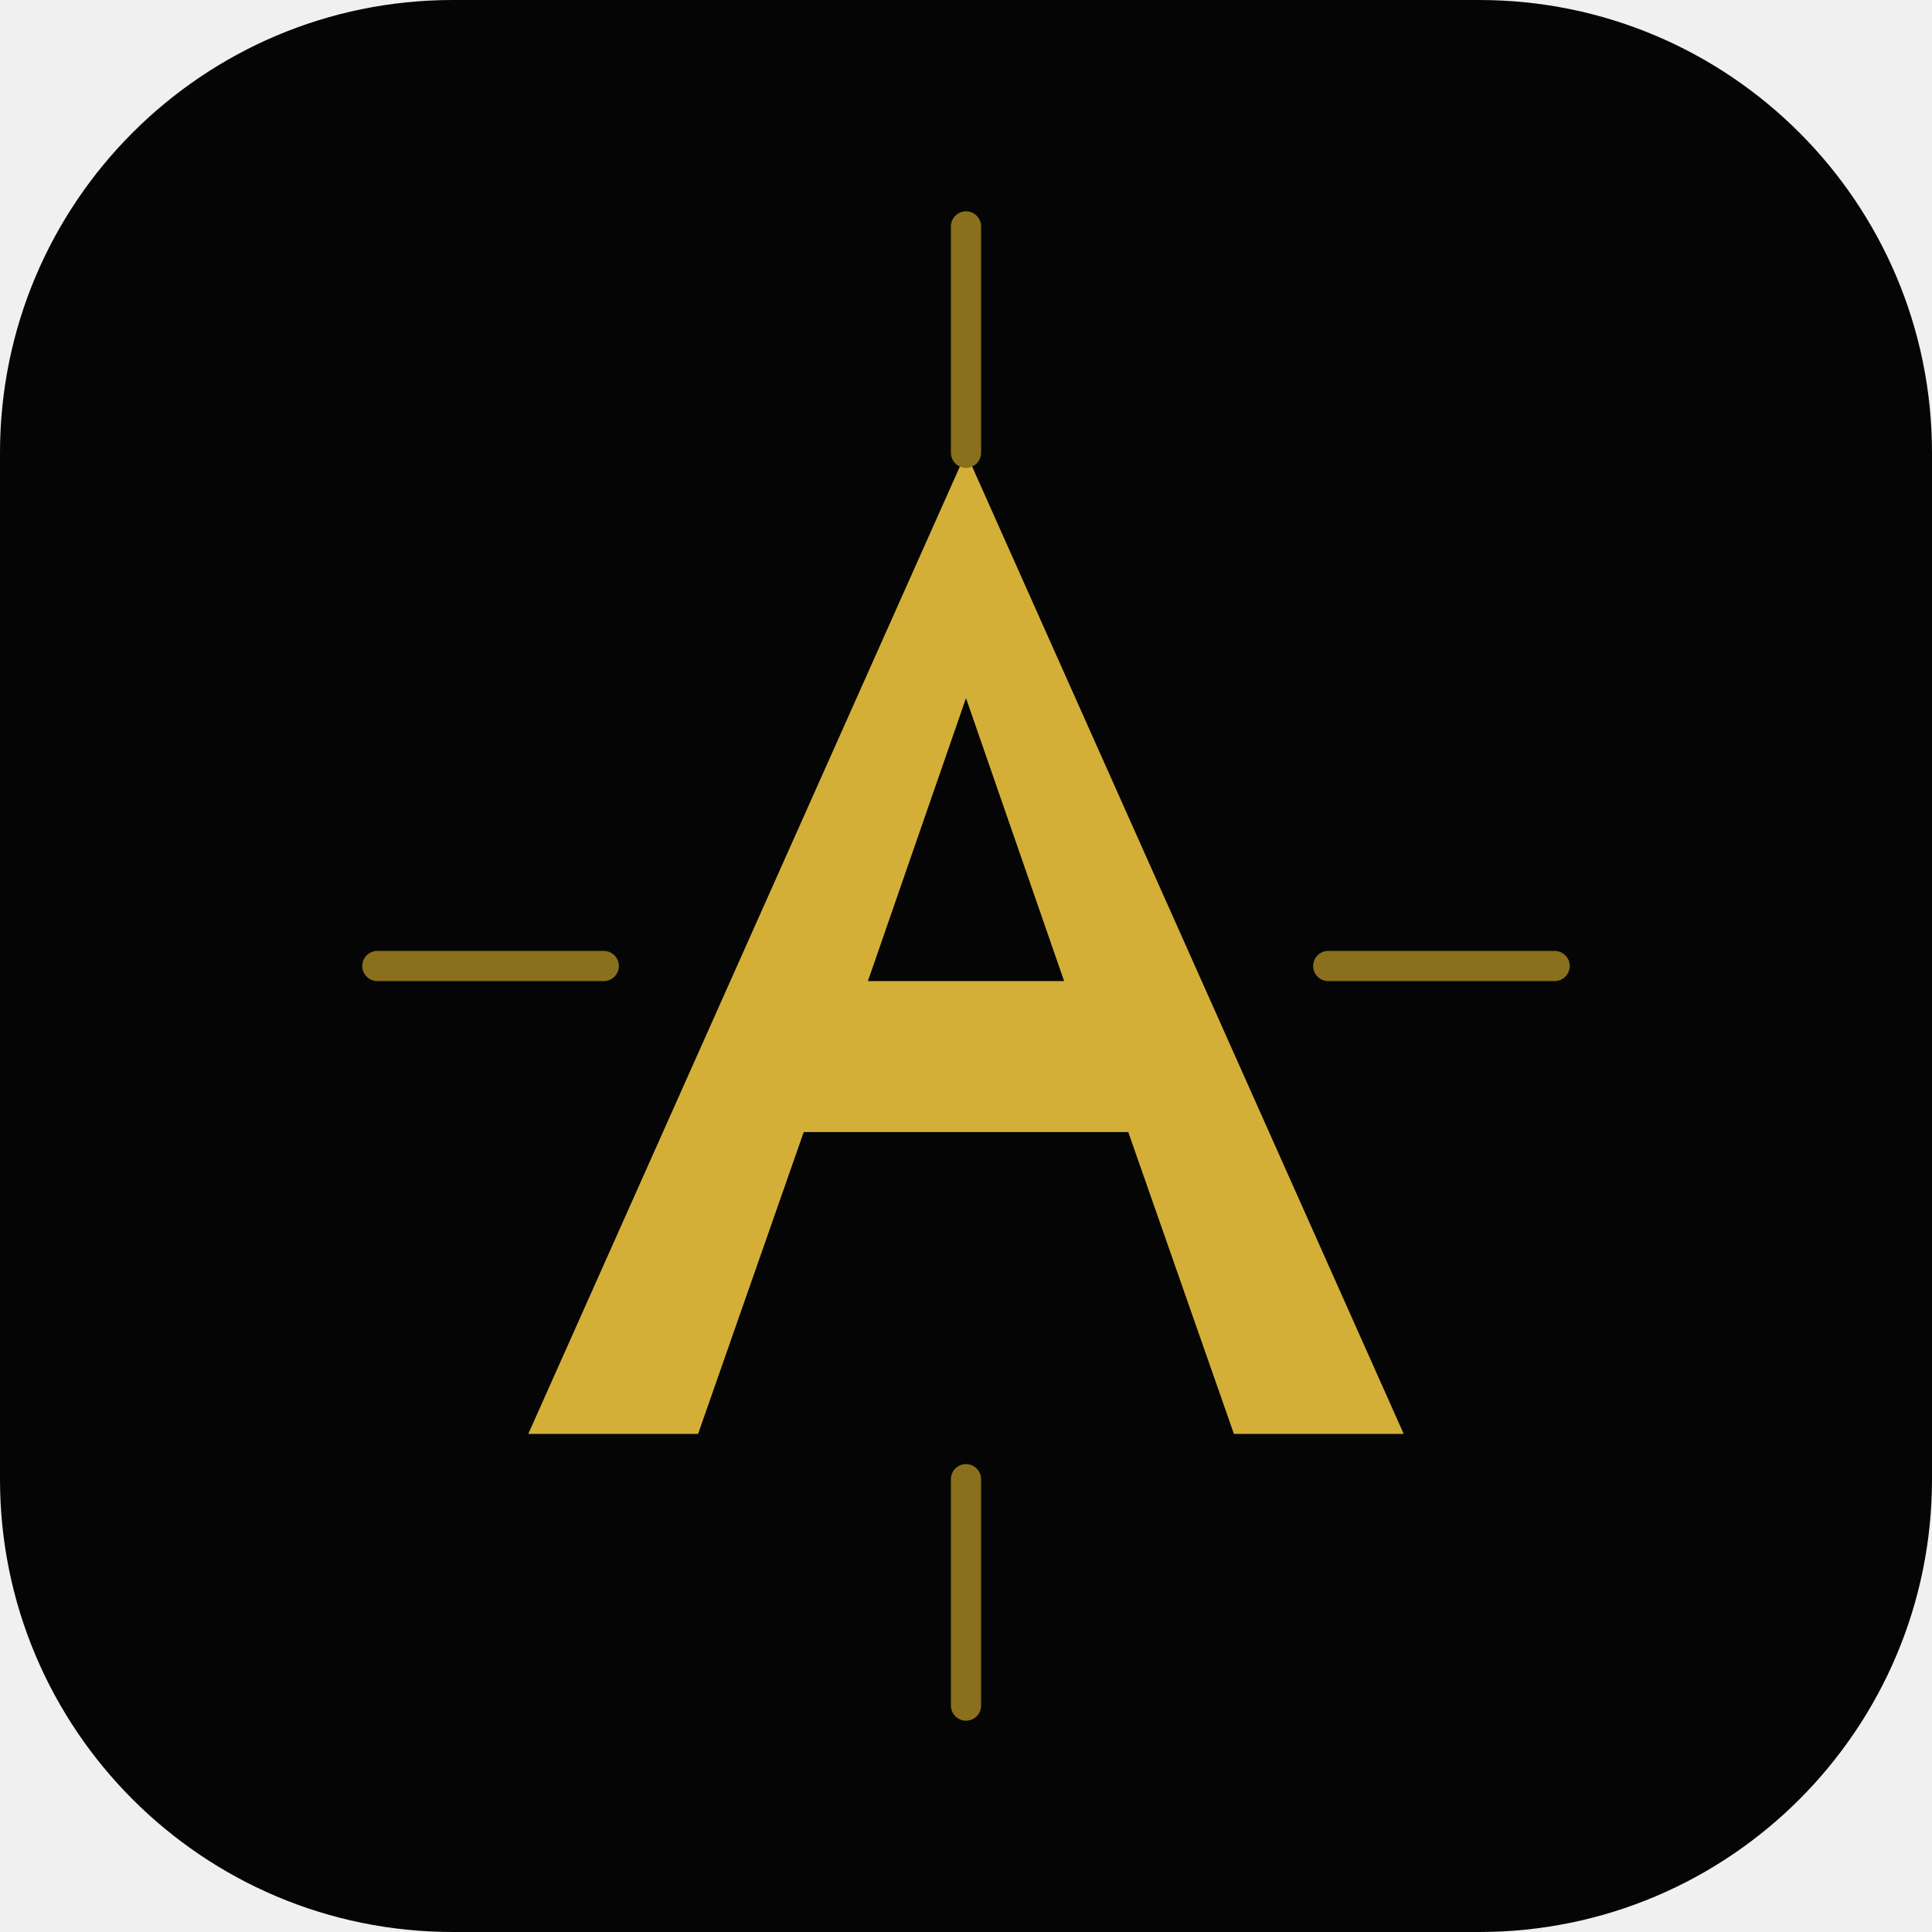
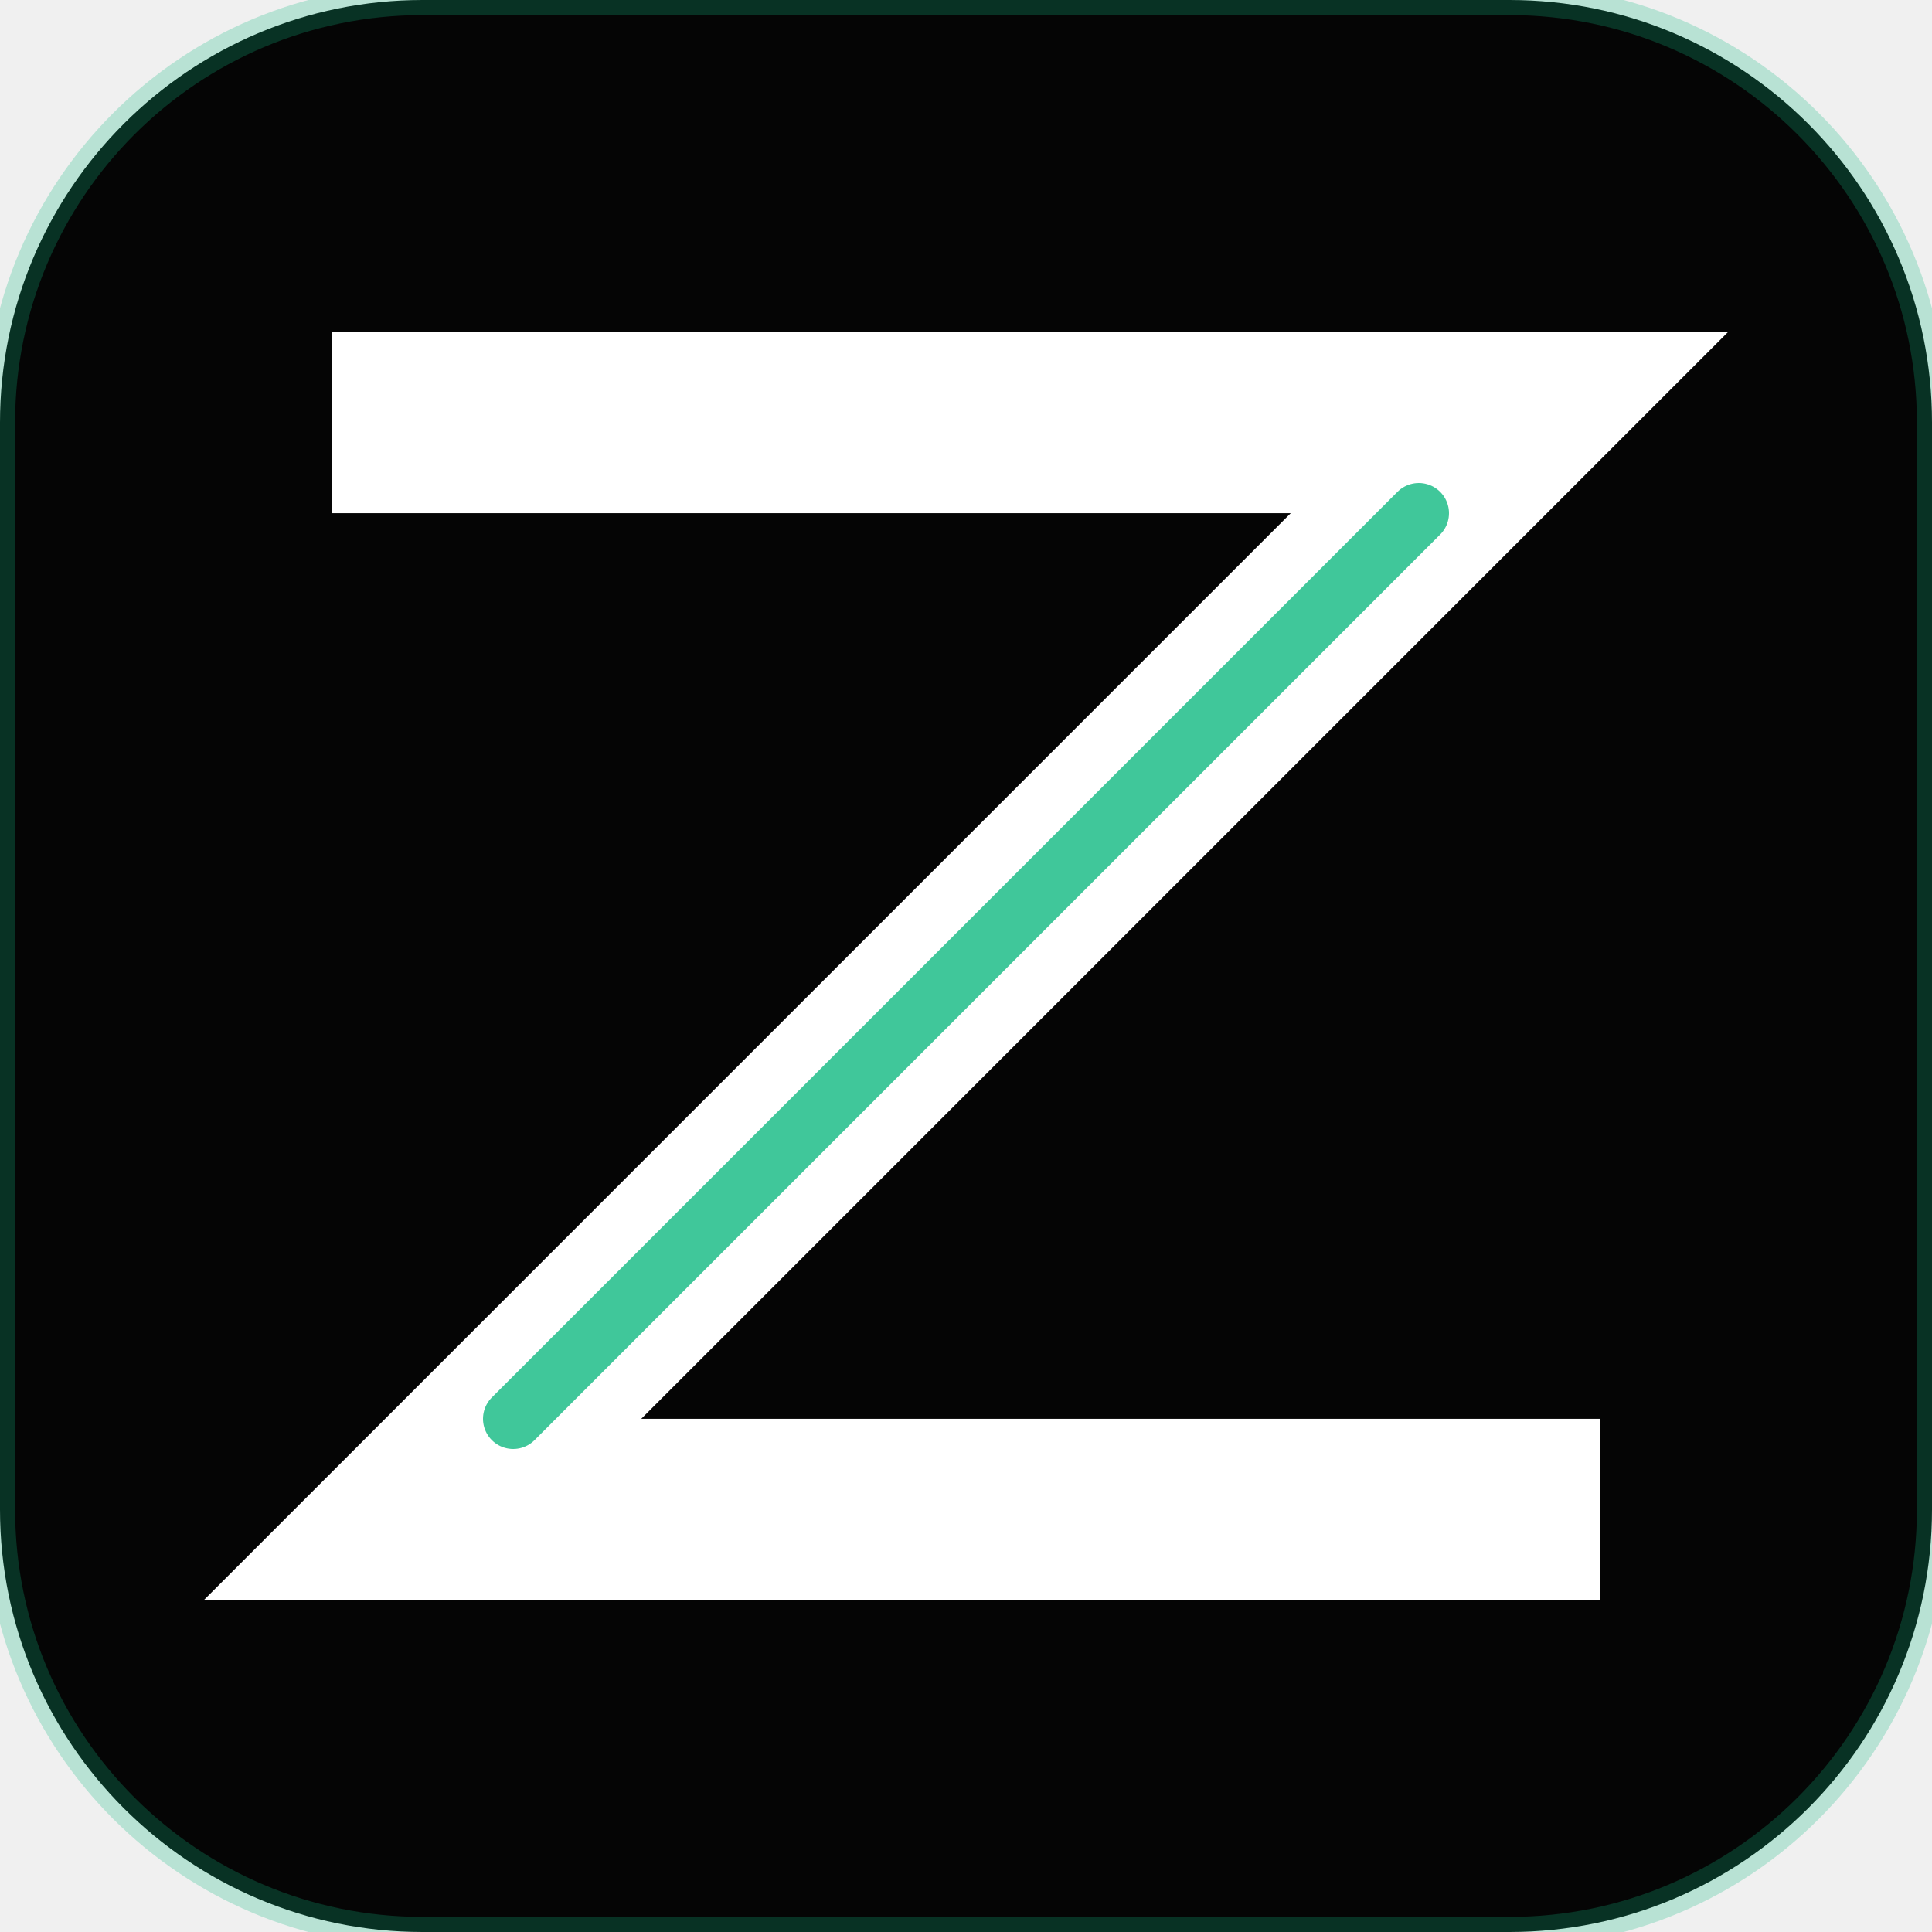
- <svg xmlns="http://www.w3.org/2000/svg" viewBox="0 0 512 512">
-   <rect width="512" height="512" fill="#050505" rx="120" />
-   <path d="M256 120 L140 380 h45 l28 -80 h86 l28 80 h45 L256 120 Z m-26 140 l26 -75 l26 75 h-52 Z" fill="#D4AF37" />
-   <path d="M256 120 L256 60 M100 256 L160 256 M412 256 L352 256 M256 392 L256 452" stroke="#8A701C" stroke-width="8" stroke-linecap="round" />
+ <svg xmlns="http://www.w3.org/2000/svg" viewBox="0 0 64 64" fill="none">
+   <rect width="64" height="64" rx="14" fill="#050505" />
+   <rect width="64" height="64" rx="14" fill="none" stroke="#10B981" stroke-width="1" opacity="0.25" />
+   <path d="M14 14 H50 L14 50 H50" stroke="white" stroke-width="6" stroke-linecap="square" stroke-linejoin="miter" fill="none" />
+   <line x1="17" y1="47" x2="47" y2="17" stroke="#10B981" stroke-width="2" stroke-linecap="round" opacity="0.8" />
</svg>
